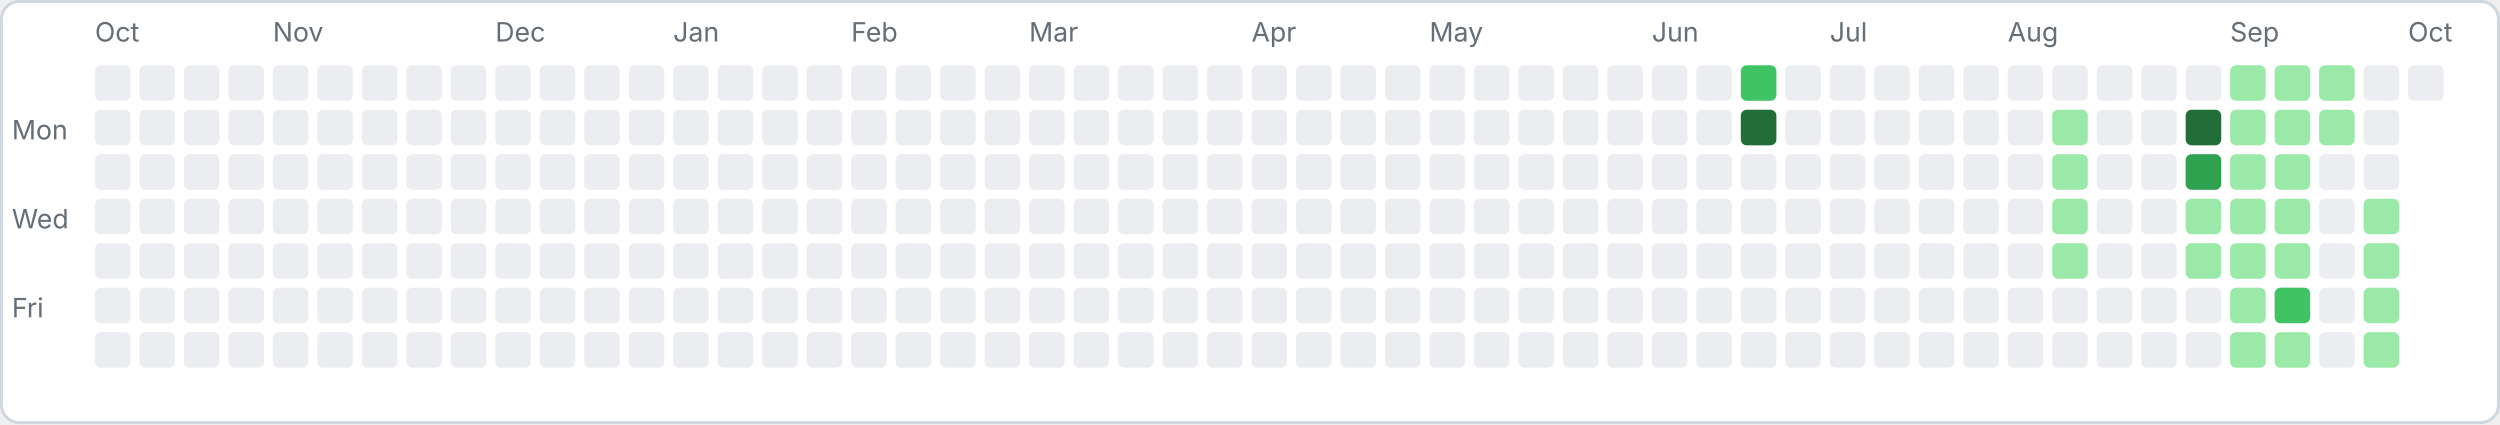
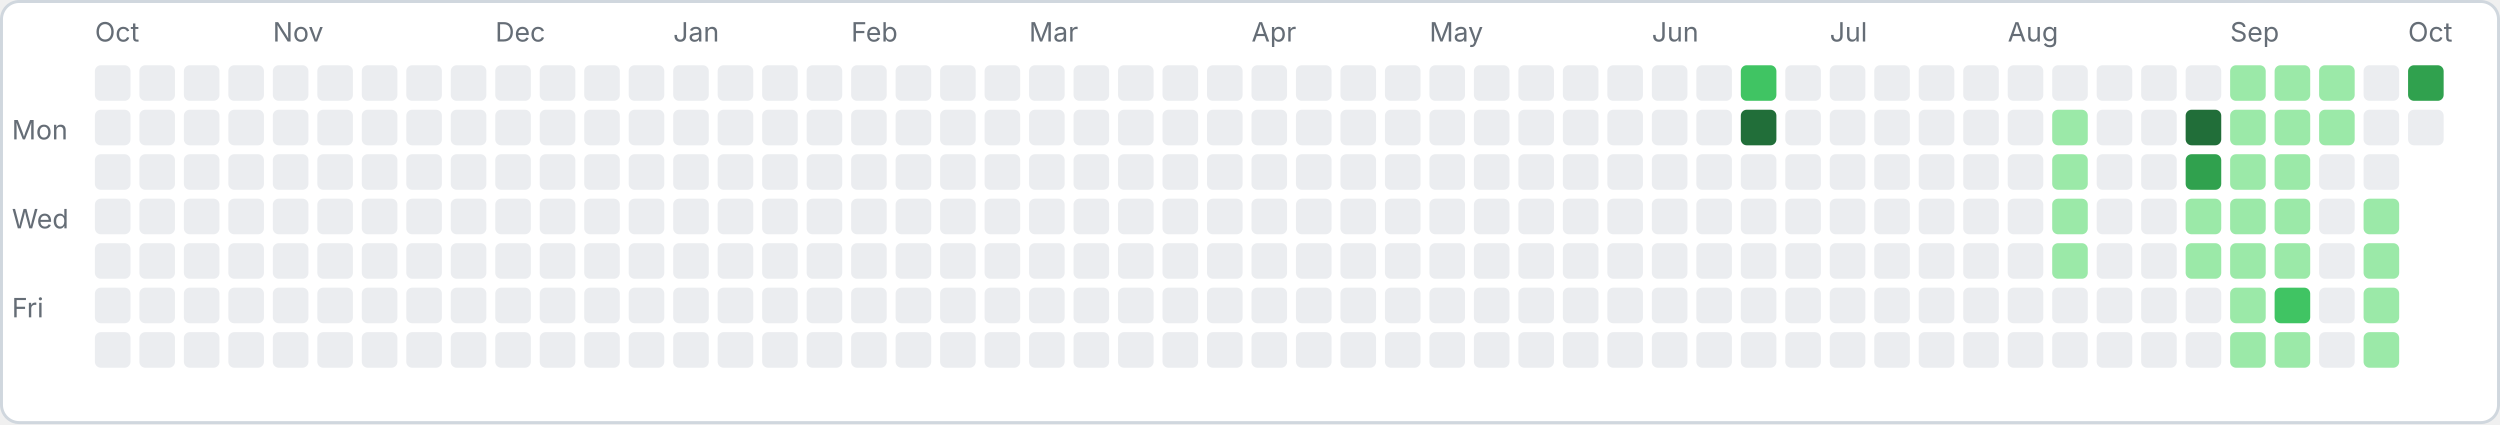
<svg xmlns="http://www.w3.org/2000/svg" width="843" height="143" viewBox="0 0 843 143">
  <rect x="0.5" y="0.5" width="842" height="142" rx="6" fill="#ffffff" stroke="#d0d7de" />
  <text x="4" y="47" font-family="-apple-system,sans-serif" font-size="9" fill="#656d76">Mon</text>
  <text x="4" y="77" font-family="-apple-system,sans-serif" font-size="9" fill="#656d76">Wed</text>
  <text x="4" y="107" font-family="-apple-system,sans-serif" font-size="9" fill="#656d76">Fri</text>
  <rect x="32" y="22" width="12" height="12" rx="2" fill="#ebedf0" />
  <rect x="32" y="37" width="12" height="12" rx="2" fill="#ebedf0" />
  <rect x="32" y="52" width="12" height="12" rx="2" fill="#ebedf0" />
  <rect x="32" y="67" width="12" height="12" rx="2" fill="#ebedf0" />
  <rect x="32" y="82" width="12" height="12" rx="2" fill="#ebedf0" />
  <rect x="32" y="97" width="12" height="12" rx="2" fill="#ebedf0" />
  <rect x="32" y="112" width="12" height="12" rx="2" fill="#ebedf0" />
  <text x="32" y="14" font-family="-apple-system,sans-serif" font-size="9" fill="#656d76">Oct</text>
  <rect x="47" y="22" width="12" height="12" rx="2" fill="#ebedf0" />
  <rect x="47" y="37" width="12" height="12" rx="2" fill="#ebedf0" />
  <rect x="47" y="52" width="12" height="12" rx="2" fill="#ebedf0" />
  <rect x="47" y="67" width="12" height="12" rx="2" fill="#ebedf0" />
  <rect x="47" y="82" width="12" height="12" rx="2" fill="#ebedf0" />
  <rect x="47" y="97" width="12" height="12" rx="2" fill="#ebedf0" />
  <rect x="47" y="112" width="12" height="12" rx="2" fill="#ebedf0" />
  <rect x="62" y="22" width="12" height="12" rx="2" fill="#ebedf0" />
  <rect x="62" y="37" width="12" height="12" rx="2" fill="#ebedf0" />
  <rect x="62" y="52" width="12" height="12" rx="2" fill="#ebedf0" />
  <rect x="62" y="67" width="12" height="12" rx="2" fill="#ebedf0" />
  <rect x="62" y="82" width="12" height="12" rx="2" fill="#ebedf0" />
  <rect x="62" y="97" width="12" height="12" rx="2" fill="#ebedf0" />
  <rect x="62" y="112" width="12" height="12" rx="2" fill="#ebedf0" />
  <rect x="77" y="22" width="12" height="12" rx="2" fill="#ebedf0" />
  <rect x="77" y="37" width="12" height="12" rx="2" fill="#ebedf0" />
  <rect x="77" y="52" width="12" height="12" rx="2" fill="#ebedf0" />
  <rect x="77" y="67" width="12" height="12" rx="2" fill="#ebedf0" />
  <rect x="77" y="82" width="12" height="12" rx="2" fill="#ebedf0" />
  <rect x="77" y="97" width="12" height="12" rx="2" fill="#ebedf0" />
  <rect x="77" y="112" width="12" height="12" rx="2" fill="#ebedf0" />
  <rect x="92" y="22" width="12" height="12" rx="2" fill="#ebedf0" />
  <rect x="92" y="37" width="12" height="12" rx="2" fill="#ebedf0" />
  <rect x="92" y="52" width="12" height="12" rx="2" fill="#ebedf0" />
  <rect x="92" y="67" width="12" height="12" rx="2" fill="#ebedf0" />
  <rect x="92" y="82" width="12" height="12" rx="2" fill="#ebedf0" />
  <rect x="92" y="97" width="12" height="12" rx="2" fill="#ebedf0" />
  <rect x="92" y="112" width="12" height="12" rx="2" fill="#ebedf0" />
  <text x="92" y="14" font-family="-apple-system,sans-serif" font-size="9" fill="#656d76">Nov</text>
  <rect x="107" y="22" width="12" height="12" rx="2" fill="#ebedf0" />
  <rect x="107" y="37" width="12" height="12" rx="2" fill="#ebedf0" />
  <rect x="107" y="52" width="12" height="12" rx="2" fill="#ebedf0" />
  <rect x="107" y="67" width="12" height="12" rx="2" fill="#ebedf0" />
  <rect x="107" y="82" width="12" height="12" rx="2" fill="#ebedf0" />
  <rect x="107" y="97" width="12" height="12" rx="2" fill="#ebedf0" />
  <rect x="107" y="112" width="12" height="12" rx="2" fill="#ebedf0" />
  <rect x="122" y="22" width="12" height="12" rx="2" fill="#ebedf0" />
  <rect x="122" y="37" width="12" height="12" rx="2" fill="#ebedf0" />
  <rect x="122" y="52" width="12" height="12" rx="2" fill="#ebedf0" />
  <rect x="122" y="67" width="12" height="12" rx="2" fill="#ebedf0" />
  <rect x="122" y="82" width="12" height="12" rx="2" fill="#ebedf0" />
  <rect x="122" y="97" width="12" height="12" rx="2" fill="#ebedf0" />
  <rect x="122" y="112" width="12" height="12" rx="2" fill="#ebedf0" />
  <rect x="137" y="22" width="12" height="12" rx="2" fill="#ebedf0" />
  <rect x="137" y="37" width="12" height="12" rx="2" fill="#ebedf0" />
  <rect x="137" y="52" width="12" height="12" rx="2" fill="#ebedf0" />
  <rect x="137" y="67" width="12" height="12" rx="2" fill="#ebedf0" />
  <rect x="137" y="82" width="12" height="12" rx="2" fill="#ebedf0" />
  <rect x="137" y="97" width="12" height="12" rx="2" fill="#ebedf0" />
  <rect x="137" y="112" width="12" height="12" rx="2" fill="#ebedf0" />
  <rect x="152" y="22" width="12" height="12" rx="2" fill="#ebedf0" />
  <rect x="152" y="37" width="12" height="12" rx="2" fill="#ebedf0" />
  <rect x="152" y="52" width="12" height="12" rx="2" fill="#ebedf0" />
  <rect x="152" y="67" width="12" height="12" rx="2" fill="#ebedf0" />
  <rect x="152" y="82" width="12" height="12" rx="2" fill="#ebedf0" />
  <rect x="152" y="97" width="12" height="12" rx="2" fill="#ebedf0" />
  <rect x="152" y="112" width="12" height="12" rx="2" fill="#ebedf0" />
  <rect x="167" y="22" width="12" height="12" rx="2" fill="#ebedf0" />
  <rect x="167" y="37" width="12" height="12" rx="2" fill="#ebedf0" />
  <rect x="167" y="52" width="12" height="12" rx="2" fill="#ebedf0" />
  <rect x="167" y="67" width="12" height="12" rx="2" fill="#ebedf0" />
  <rect x="167" y="82" width="12" height="12" rx="2" fill="#ebedf0" />
  <rect x="167" y="97" width="12" height="12" rx="2" fill="#ebedf0" />
  <rect x="167" y="112" width="12" height="12" rx="2" fill="#ebedf0" />
  <text x="167" y="14" font-family="-apple-system,sans-serif" font-size="9" fill="#656d76">Dec</text>
  <rect x="182" y="22" width="12" height="12" rx="2" fill="#ebedf0" />
  <rect x="182" y="37" width="12" height="12" rx="2" fill="#ebedf0" />
  <rect x="182" y="52" width="12" height="12" rx="2" fill="#ebedf0" />
  <rect x="182" y="67" width="12" height="12" rx="2" fill="#ebedf0" />
  <rect x="182" y="82" width="12" height="12" rx="2" fill="#ebedf0" />
  <rect x="182" y="97" width="12" height="12" rx="2" fill="#ebedf0" />
  <rect x="182" y="112" width="12" height="12" rx="2" fill="#ebedf0" />
  <rect x="197" y="22" width="12" height="12" rx="2" fill="#ebedf0" />
  <rect x="197" y="37" width="12" height="12" rx="2" fill="#ebedf0" />
  <rect x="197" y="52" width="12" height="12" rx="2" fill="#ebedf0" />
  <rect x="197" y="67" width="12" height="12" rx="2" fill="#ebedf0" />
  <rect x="197" y="82" width="12" height="12" rx="2" fill="#ebedf0" />
  <rect x="197" y="97" width="12" height="12" rx="2" fill="#ebedf0" />
  <rect x="197" y="112" width="12" height="12" rx="2" fill="#ebedf0" />
  <rect x="212" y="22" width="12" height="12" rx="2" fill="#ebedf0" />
  <rect x="212" y="37" width="12" height="12" rx="2" fill="#ebedf0" />
  <rect x="212" y="52" width="12" height="12" rx="2" fill="#ebedf0" />
  <rect x="212" y="67" width="12" height="12" rx="2" fill="#ebedf0" />
  <rect x="212" y="82" width="12" height="12" rx="2" fill="#ebedf0" />
  <rect x="212" y="97" width="12" height="12" rx="2" fill="#ebedf0" />
  <rect x="212" y="112" width="12" height="12" rx="2" fill="#ebedf0" />
  <rect x="227" y="22" width="12" height="12" rx="2" fill="#ebedf0" />
  <rect x="227" y="37" width="12" height="12" rx="2" fill="#ebedf0" />
  <rect x="227" y="52" width="12" height="12" rx="2" fill="#ebedf0" />
  <rect x="227" y="67" width="12" height="12" rx="2" fill="#ebedf0" />
  <rect x="227" y="82" width="12" height="12" rx="2" fill="#ebedf0" />
  <rect x="227" y="97" width="12" height="12" rx="2" fill="#ebedf0" />
  <rect x="227" y="112" width="12" height="12" rx="2" fill="#ebedf0" />
  <text x="227" y="14" font-family="-apple-system,sans-serif" font-size="9" fill="#656d76">Jan</text>
  <rect x="242" y="22" width="12" height="12" rx="2" fill="#ebedf0" />
  <rect x="242" y="37" width="12" height="12" rx="2" fill="#ebedf0" />
  <rect x="242" y="52" width="12" height="12" rx="2" fill="#ebedf0" />
  <rect x="242" y="67" width="12" height="12" rx="2" fill="#ebedf0" />
  <rect x="242" y="82" width="12" height="12" rx="2" fill="#ebedf0" />
  <rect x="242" y="97" width="12" height="12" rx="2" fill="#ebedf0" />
  <rect x="242" y="112" width="12" height="12" rx="2" fill="#ebedf0" />
  <rect x="257" y="22" width="12" height="12" rx="2" fill="#ebedf0" />
  <rect x="257" y="37" width="12" height="12" rx="2" fill="#ebedf0" />
  <rect x="257" y="52" width="12" height="12" rx="2" fill="#ebedf0" />
  <rect x="257" y="67" width="12" height="12" rx="2" fill="#ebedf0" />
  <rect x="257" y="82" width="12" height="12" rx="2" fill="#ebedf0" />
  <rect x="257" y="97" width="12" height="12" rx="2" fill="#ebedf0" />
  <rect x="257" y="112" width="12" height="12" rx="2" fill="#ebedf0" />
  <rect x="272" y="22" width="12" height="12" rx="2" fill="#ebedf0" />
  <rect x="272" y="37" width="12" height="12" rx="2" fill="#ebedf0" />
  <rect x="272" y="52" width="12" height="12" rx="2" fill="#ebedf0" />
  <rect x="272" y="67" width="12" height="12" rx="2" fill="#ebedf0" />
  <rect x="272" y="82" width="12" height="12" rx="2" fill="#ebedf0" />
  <rect x="272" y="97" width="12" height="12" rx="2" fill="#ebedf0" />
  <rect x="272" y="112" width="12" height="12" rx="2" fill="#ebedf0" />
  <rect x="287" y="22" width="12" height="12" rx="2" fill="#ebedf0" />
  <rect x="287" y="37" width="12" height="12" rx="2" fill="#ebedf0" />
  <rect x="287" y="52" width="12" height="12" rx="2" fill="#ebedf0" />
  <rect x="287" y="67" width="12" height="12" rx="2" fill="#ebedf0" />
  <rect x="287" y="82" width="12" height="12" rx="2" fill="#ebedf0" />
  <rect x="287" y="97" width="12" height="12" rx="2" fill="#ebedf0" />
  <rect x="287" y="112" width="12" height="12" rx="2" fill="#ebedf0" />
  <text x="287" y="14" font-family="-apple-system,sans-serif" font-size="9" fill="#656d76">Feb</text>
  <rect x="302" y="22" width="12" height="12" rx="2" fill="#ebedf0" />
  <rect x="302" y="37" width="12" height="12" rx="2" fill="#ebedf0" />
  <rect x="302" y="52" width="12" height="12" rx="2" fill="#ebedf0" />
  <rect x="302" y="67" width="12" height="12" rx="2" fill="#ebedf0" />
  <rect x="302" y="82" width="12" height="12" rx="2" fill="#ebedf0" />
  <rect x="302" y="97" width="12" height="12" rx="2" fill="#ebedf0" />
  <rect x="302" y="112" width="12" height="12" rx="2" fill="#ebedf0" />
  <rect x="317" y="22" width="12" height="12" rx="2" fill="#ebedf0" />
  <rect x="317" y="37" width="12" height="12" rx="2" fill="#ebedf0" />
  <rect x="317" y="52" width="12" height="12" rx="2" fill="#ebedf0" />
  <rect x="317" y="67" width="12" height="12" rx="2" fill="#ebedf0" />
  <rect x="317" y="82" width="12" height="12" rx="2" fill="#ebedf0" />
  <rect x="317" y="97" width="12" height="12" rx="2" fill="#ebedf0" />
  <rect x="317" y="112" width="12" height="12" rx="2" fill="#ebedf0" />
  <rect x="332" y="22" width="12" height="12" rx="2" fill="#ebedf0" />
  <rect x="332" y="37" width="12" height="12" rx="2" fill="#ebedf0" />
  <rect x="332" y="52" width="12" height="12" rx="2" fill="#ebedf0" />
  <rect x="332" y="67" width="12" height="12" rx="2" fill="#ebedf0" />
  <rect x="332" y="82" width="12" height="12" rx="2" fill="#ebedf0" />
  <rect x="332" y="97" width="12" height="12" rx="2" fill="#ebedf0" />
  <rect x="332" y="112" width="12" height="12" rx="2" fill="#ebedf0" />
  <rect x="347" y="22" width="12" height="12" rx="2" fill="#ebedf0" />
  <rect x="347" y="37" width="12" height="12" rx="2" fill="#ebedf0" />
  <rect x="347" y="52" width="12" height="12" rx="2" fill="#ebedf0" />
  <rect x="347" y="67" width="12" height="12" rx="2" fill="#ebedf0" />
  <rect x="347" y="82" width="12" height="12" rx="2" fill="#ebedf0" />
  <rect x="347" y="97" width="12" height="12" rx="2" fill="#ebedf0" />
  <rect x="347" y="112" width="12" height="12" rx="2" fill="#ebedf0" />
  <text x="347" y="14" font-family="-apple-system,sans-serif" font-size="9" fill="#656d76">Mar</text>
  <rect x="362" y="22" width="12" height="12" rx="2" fill="#ebedf0" />
  <rect x="362" y="37" width="12" height="12" rx="2" fill="#ebedf0" />
  <rect x="362" y="52" width="12" height="12" rx="2" fill="#ebedf0" />
  <rect x="362" y="67" width="12" height="12" rx="2" fill="#ebedf0" />
  <rect x="362" y="82" width="12" height="12" rx="2" fill="#ebedf0" />
  <rect x="362" y="97" width="12" height="12" rx="2" fill="#ebedf0" />
  <rect x="362" y="112" width="12" height="12" rx="2" fill="#ebedf0" />
  <rect x="377" y="22" width="12" height="12" rx="2" fill="#ebedf0" />
  <rect x="377" y="37" width="12" height="12" rx="2" fill="#ebedf0" />
  <rect x="377" y="52" width="12" height="12" rx="2" fill="#ebedf0" />
  <rect x="377" y="67" width="12" height="12" rx="2" fill="#ebedf0" />
  <rect x="377" y="82" width="12" height="12" rx="2" fill="#ebedf0" />
  <rect x="377" y="97" width="12" height="12" rx="2" fill="#ebedf0" />
  <rect x="377" y="112" width="12" height="12" rx="2" fill="#ebedf0" />
  <rect x="392" y="22" width="12" height="12" rx="2" fill="#ebedf0" />
  <rect x="392" y="37" width="12" height="12" rx="2" fill="#ebedf0" />
  <rect x="392" y="52" width="12" height="12" rx="2" fill="#ebedf0" />
  <rect x="392" y="67" width="12" height="12" rx="2" fill="#ebedf0" />
  <rect x="392" y="82" width="12" height="12" rx="2" fill="#ebedf0" />
  <rect x="392" y="97" width="12" height="12" rx="2" fill="#ebedf0" />
  <rect x="392" y="112" width="12" height="12" rx="2" fill="#ebedf0" />
  <rect x="407" y="22" width="12" height="12" rx="2" fill="#ebedf0" />
  <rect x="407" y="37" width="12" height="12" rx="2" fill="#ebedf0" />
  <rect x="407" y="52" width="12" height="12" rx="2" fill="#ebedf0" />
  <rect x="407" y="67" width="12" height="12" rx="2" fill="#ebedf0" />
  <rect x="407" y="82" width="12" height="12" rx="2" fill="#ebedf0" />
  <rect x="407" y="97" width="12" height="12" rx="2" fill="#ebedf0" />
  <rect x="407" y="112" width="12" height="12" rx="2" fill="#ebedf0" />
  <rect x="422" y="22" width="12" height="12" rx="2" fill="#ebedf0" />
  <rect x="422" y="37" width="12" height="12" rx="2" fill="#ebedf0" />
  <rect x="422" y="52" width="12" height="12" rx="2" fill="#ebedf0" />
  <rect x="422" y="67" width="12" height="12" rx="2" fill="#ebedf0" />
  <rect x="422" y="82" width="12" height="12" rx="2" fill="#ebedf0" />
  <rect x="422" y="97" width="12" height="12" rx="2" fill="#ebedf0" />
  <rect x="422" y="112" width="12" height="12" rx="2" fill="#ebedf0" />
  <text x="422" y="14" font-family="-apple-system,sans-serif" font-size="9" fill="#656d76">Apr</text>
  <rect x="437" y="22" width="12" height="12" rx="2" fill="#ebedf0" />
  <rect x="437" y="37" width="12" height="12" rx="2" fill="#ebedf0" />
  <rect x="437" y="52" width="12" height="12" rx="2" fill="#ebedf0" />
  <rect x="437" y="67" width="12" height="12" rx="2" fill="#ebedf0" />
  <rect x="437" y="82" width="12" height="12" rx="2" fill="#ebedf0" />
  <rect x="437" y="97" width="12" height="12" rx="2" fill="#ebedf0" />
  <rect x="437" y="112" width="12" height="12" rx="2" fill="#ebedf0" />
  <rect x="452" y="22" width="12" height="12" rx="2" fill="#ebedf0" />
  <rect x="452" y="37" width="12" height="12" rx="2" fill="#ebedf0" />
  <rect x="452" y="52" width="12" height="12" rx="2" fill="#ebedf0" />
  <rect x="452" y="67" width="12" height="12" rx="2" fill="#ebedf0" />
  <rect x="452" y="82" width="12" height="12" rx="2" fill="#ebedf0" />
  <rect x="452" y="97" width="12" height="12" rx="2" fill="#ebedf0" />
  <rect x="452" y="112" width="12" height="12" rx="2" fill="#ebedf0" />
  <rect x="467" y="22" width="12" height="12" rx="2" fill="#ebedf0" />
  <rect x="467" y="37" width="12" height="12" rx="2" fill="#ebedf0" />
  <rect x="467" y="52" width="12" height="12" rx="2" fill="#ebedf0" />
  <rect x="467" y="67" width="12" height="12" rx="2" fill="#ebedf0" />
  <rect x="467" y="82" width="12" height="12" rx="2" fill="#ebedf0" />
  <rect x="467" y="97" width="12" height="12" rx="2" fill="#ebedf0" />
  <rect x="467" y="112" width="12" height="12" rx="2" fill="#ebedf0" />
  <rect x="482" y="22" width="12" height="12" rx="2" fill="#ebedf0" />
  <rect x="482" y="37" width="12" height="12" rx="2" fill="#ebedf0" />
  <rect x="482" y="52" width="12" height="12" rx="2" fill="#ebedf0" />
  <rect x="482" y="67" width="12" height="12" rx="2" fill="#ebedf0" />
  <rect x="482" y="82" width="12" height="12" rx="2" fill="#ebedf0" />
  <rect x="482" y="97" width="12" height="12" rx="2" fill="#ebedf0" />
  <rect x="482" y="112" width="12" height="12" rx="2" fill="#ebedf0" />
  <text x="482" y="14" font-family="-apple-system,sans-serif" font-size="9" fill="#656d76">May</text>
  <rect x="497" y="22" width="12" height="12" rx="2" fill="#ebedf0" />
  <rect x="497" y="37" width="12" height="12" rx="2" fill="#ebedf0" />
  <rect x="497" y="52" width="12" height="12" rx="2" fill="#ebedf0" />
  <rect x="497" y="67" width="12" height="12" rx="2" fill="#ebedf0" />
  <rect x="497" y="82" width="12" height="12" rx="2" fill="#ebedf0" />
  <rect x="497" y="97" width="12" height="12" rx="2" fill="#ebedf0" />
  <rect x="497" y="112" width="12" height="12" rx="2" fill="#ebedf0" />
  <rect x="512" y="22" width="12" height="12" rx="2" fill="#ebedf0" />
  <rect x="512" y="37" width="12" height="12" rx="2" fill="#ebedf0" />
  <rect x="512" y="52" width="12" height="12" rx="2" fill="#ebedf0" />
  <rect x="512" y="67" width="12" height="12" rx="2" fill="#ebedf0" />
  <rect x="512" y="82" width="12" height="12" rx="2" fill="#ebedf0" />
  <rect x="512" y="97" width="12" height="12" rx="2" fill="#ebedf0" />
  <rect x="512" y="112" width="12" height="12" rx="2" fill="#ebedf0" />
  <rect x="527" y="22" width="12" height="12" rx="2" fill="#ebedf0" />
  <rect x="527" y="37" width="12" height="12" rx="2" fill="#ebedf0" />
  <rect x="527" y="52" width="12" height="12" rx="2" fill="#ebedf0" />
  <rect x="527" y="67" width="12" height="12" rx="2" fill="#ebedf0" />
  <rect x="527" y="82" width="12" height="12" rx="2" fill="#ebedf0" />
  <rect x="527" y="97" width="12" height="12" rx="2" fill="#ebedf0" />
  <rect x="527" y="112" width="12" height="12" rx="2" fill="#ebedf0" />
  <rect x="542" y="22" width="12" height="12" rx="2" fill="#ebedf0" />
  <rect x="542" y="37" width="12" height="12" rx="2" fill="#ebedf0" />
  <rect x="542" y="52" width="12" height="12" rx="2" fill="#ebedf0" />
  <rect x="542" y="67" width="12" height="12" rx="2" fill="#ebedf0" />
  <rect x="542" y="82" width="12" height="12" rx="2" fill="#ebedf0" />
  <rect x="542" y="97" width="12" height="12" rx="2" fill="#ebedf0" />
  <rect x="542" y="112" width="12" height="12" rx="2" fill="#ebedf0" />
  <rect x="557" y="22" width="12" height="12" rx="2" fill="#ebedf0" />
  <rect x="557" y="37" width="12" height="12" rx="2" fill="#ebedf0" />
  <rect x="557" y="52" width="12" height="12" rx="2" fill="#ebedf0" />
  <rect x="557" y="67" width="12" height="12" rx="2" fill="#ebedf0" />
  <rect x="557" y="82" width="12" height="12" rx="2" fill="#ebedf0" />
  <rect x="557" y="97" width="12" height="12" rx="2" fill="#ebedf0" />
  <rect x="557" y="112" width="12" height="12" rx="2" fill="#ebedf0" />
  <text x="557" y="14" font-family="-apple-system,sans-serif" font-size="9" fill="#656d76">Jun</text>
  <rect x="572" y="22" width="12" height="12" rx="2" fill="#ebedf0" />
  <rect x="572" y="37" width="12" height="12" rx="2" fill="#ebedf0" />
  <rect x="572" y="52" width="12" height="12" rx="2" fill="#ebedf0" />
  <rect x="572" y="67" width="12" height="12" rx="2" fill="#ebedf0" />
  <rect x="572" y="82" width="12" height="12" rx="2" fill="#ebedf0" />
  <rect x="572" y="97" width="12" height="12" rx="2" fill="#ebedf0" />
  <rect x="572" y="112" width="12" height="12" rx="2" fill="#ebedf0" />
  <rect x="587" y="22" width="12" height="12" rx="2" fill="#40c463" />
  <rect x="587" y="37" width="12" height="12" rx="2" fill="#216e39" />
  <rect x="587" y="52" width="12" height="12" rx="2" fill="#ebedf0" />
  <rect x="587" y="67" width="12" height="12" rx="2" fill="#ebedf0" />
  <rect x="587" y="82" width="12" height="12" rx="2" fill="#ebedf0" />
  <rect x="587" y="97" width="12" height="12" rx="2" fill="#ebedf0" />
  <rect x="587" y="112" width="12" height="12" rx="2" fill="#ebedf0" />
  <rect x="602" y="22" width="12" height="12" rx="2" fill="#ebedf0" />
  <rect x="602" y="37" width="12" height="12" rx="2" fill="#ebedf0" />
  <rect x="602" y="52" width="12" height="12" rx="2" fill="#ebedf0" />
  <rect x="602" y="67" width="12" height="12" rx="2" fill="#ebedf0" />
  <rect x="602" y="82" width="12" height="12" rx="2" fill="#ebedf0" />
  <rect x="602" y="97" width="12" height="12" rx="2" fill="#ebedf0" />
  <rect x="602" y="112" width="12" height="12" rx="2" fill="#ebedf0" />
  <rect x="617" y="22" width="12" height="12" rx="2" fill="#ebedf0" />
  <rect x="617" y="37" width="12" height="12" rx="2" fill="#ebedf0" />
  <rect x="617" y="52" width="12" height="12" rx="2" fill="#ebedf0" />
  <rect x="617" y="67" width="12" height="12" rx="2" fill="#ebedf0" />
  <rect x="617" y="82" width="12" height="12" rx="2" fill="#ebedf0" />
  <rect x="617" y="97" width="12" height="12" rx="2" fill="#ebedf0" />
  <rect x="617" y="112" width="12" height="12" rx="2" fill="#ebedf0" />
  <text x="617" y="14" font-family="-apple-system,sans-serif" font-size="9" fill="#656d76">Jul</text>
  <rect x="632" y="22" width="12" height="12" rx="2" fill="#ebedf0" />
  <rect x="632" y="37" width="12" height="12" rx="2" fill="#ebedf0" />
  <rect x="632" y="52" width="12" height="12" rx="2" fill="#ebedf0" />
  <rect x="632" y="67" width="12" height="12" rx="2" fill="#ebedf0" />
  <rect x="632" y="82" width="12" height="12" rx="2" fill="#ebedf0" />
  <rect x="632" y="97" width="12" height="12" rx="2" fill="#ebedf0" />
  <rect x="632" y="112" width="12" height="12" rx="2" fill="#ebedf0" />
  <rect x="647" y="22" width="12" height="12" rx="2" fill="#ebedf0" />
  <rect x="647" y="37" width="12" height="12" rx="2" fill="#ebedf0" />
  <rect x="647" y="52" width="12" height="12" rx="2" fill="#ebedf0" />
  <rect x="647" y="67" width="12" height="12" rx="2" fill="#ebedf0" />
  <rect x="647" y="82" width="12" height="12" rx="2" fill="#ebedf0" />
  <rect x="647" y="97" width="12" height="12" rx="2" fill="#ebedf0" />
  <rect x="647" y="112" width="12" height="12" rx="2" fill="#ebedf0" />
  <rect x="662" y="22" width="12" height="12" rx="2" fill="#ebedf0" />
  <rect x="662" y="37" width="12" height="12" rx="2" fill="#ebedf0" />
  <rect x="662" y="52" width="12" height="12" rx="2" fill="#ebedf0" />
  <rect x="662" y="67" width="12" height="12" rx="2" fill="#ebedf0" />
  <rect x="662" y="82" width="12" height="12" rx="2" fill="#ebedf0" />
  <rect x="662" y="97" width="12" height="12" rx="2" fill="#ebedf0" />
  <rect x="662" y="112" width="12" height="12" rx="2" fill="#ebedf0" />
  <rect x="677" y="22" width="12" height="12" rx="2" fill="#ebedf0" />
  <rect x="677" y="37" width="12" height="12" rx="2" fill="#ebedf0" />
  <rect x="677" y="52" width="12" height="12" rx="2" fill="#ebedf0" />
  <rect x="677" y="67" width="12" height="12" rx="2" fill="#ebedf0" />
  <rect x="677" y="82" width="12" height="12" rx="2" fill="#ebedf0" />
  <rect x="677" y="97" width="12" height="12" rx="2" fill="#ebedf0" />
  <rect x="677" y="112" width="12" height="12" rx="2" fill="#ebedf0" />
  <text x="677" y="14" font-family="-apple-system,sans-serif" font-size="9" fill="#656d76">Aug</text>
  <rect x="692" y="22" width="12" height="12" rx="2" fill="#ebedf0" />
  <rect x="692" y="37" width="12" height="12" rx="2" fill="#9be9a8" />
  <rect x="692" y="52" width="12" height="12" rx="2" fill="#9be9a8" />
  <rect x="692" y="67" width="12" height="12" rx="2" fill="#9be9a8" />
  <rect x="692" y="82" width="12" height="12" rx="2" fill="#9be9a8" />
  <rect x="692" y="97" width="12" height="12" rx="2" fill="#ebedf0" />
  <rect x="692" y="112" width="12" height="12" rx="2" fill="#ebedf0" />
  <rect x="707" y="22" width="12" height="12" rx="2" fill="#ebedf0" />
  <rect x="707" y="37" width="12" height="12" rx="2" fill="#ebedf0" />
  <rect x="707" y="52" width="12" height="12" rx="2" fill="#ebedf0" />
  <rect x="707" y="67" width="12" height="12" rx="2" fill="#ebedf0" />
  <rect x="707" y="82" width="12" height="12" rx="2" fill="#ebedf0" />
  <rect x="707" y="97" width="12" height="12" rx="2" fill="#ebedf0" />
  <rect x="707" y="112" width="12" height="12" rx="2" fill="#ebedf0" />
  <rect x="722" y="22" width="12" height="12" rx="2" fill="#ebedf0" />
  <rect x="722" y="37" width="12" height="12" rx="2" fill="#ebedf0" />
  <rect x="722" y="52" width="12" height="12" rx="2" fill="#ebedf0" />
  <rect x="722" y="67" width="12" height="12" rx="2" fill="#ebedf0" />
  <rect x="722" y="82" width="12" height="12" rx="2" fill="#ebedf0" />
  <rect x="722" y="97" width="12" height="12" rx="2" fill="#ebedf0" />
  <rect x="722" y="112" width="12" height="12" rx="2" fill="#ebedf0" />
  <rect x="737" y="22" width="12" height="12" rx="2" fill="#ebedf0" />
  <rect x="737" y="37" width="12" height="12" rx="2" fill="#216e39" />
  <rect x="737" y="52" width="12" height="12" rx="2" fill="#30a14e" />
  <rect x="737" y="67" width="12" height="12" rx="2" fill="#9be9a8" />
  <rect x="737" y="82" width="12" height="12" rx="2" fill="#9be9a8" />
  <rect x="737" y="97" width="12" height="12" rx="2" fill="#ebedf0" />
  <rect x="737" y="112" width="12" height="12" rx="2" fill="#ebedf0" />
  <rect x="752" y="22" width="12" height="12" rx="2" fill="#9be9a8" />
  <rect x="752" y="37" width="12" height="12" rx="2" fill="#9be9a8" />
  <rect x="752" y="52" width="12" height="12" rx="2" fill="#9be9a8" />
  <rect x="752" y="67" width="12" height="12" rx="2" fill="#9be9a8" />
  <rect x="752" y="82" width="12" height="12" rx="2" fill="#9be9a8" />
  <rect x="752" y="97" width="12" height="12" rx="2" fill="#9be9a8" />
  <rect x="752" y="112" width="12" height="12" rx="2" fill="#9be9a8" />
  <text x="752" y="14" font-family="-apple-system,sans-serif" font-size="9" fill="#656d76">Sep</text>
  <rect x="767" y="22" width="12" height="12" rx="2" fill="#9be9a8" />
  <rect x="767" y="37" width="12" height="12" rx="2" fill="#9be9a8" />
  <rect x="767" y="52" width="12" height="12" rx="2" fill="#9be9a8" />
  <rect x="767" y="67" width="12" height="12" rx="2" fill="#9be9a8" />
  <rect x="767" y="82" width="12" height="12" rx="2" fill="#9be9a8" />
  <rect x="767" y="97" width="12" height="12" rx="2" fill="#40c463" />
  <rect x="767" y="112" width="12" height="12" rx="2" fill="#9be9a8" />
  <rect x="782" y="22" width="12" height="12" rx="2" fill="#9be9a8" />
  <rect x="782" y="37" width="12" height="12" rx="2" fill="#9be9a8" />
  <rect x="782" y="52" width="12" height="12" rx="2" fill="#ebedf0" />
  <rect x="782" y="67" width="12" height="12" rx="2" fill="#ebedf0" />
  <rect x="782" y="82" width="12" height="12" rx="2" fill="#ebedf0" />
  <rect x="782" y="97" width="12" height="12" rx="2" fill="#ebedf0" />
  <rect x="782" y="112" width="12" height="12" rx="2" fill="#ebedf0" />
  <rect x="797" y="22" width="12" height="12" rx="2" fill="#ebedf0" />
  <rect x="797" y="37" width="12" height="12" rx="2" fill="#ebedf0" />
  <rect x="797" y="52" width="12" height="12" rx="2" fill="#ebedf0" />
  <rect x="797" y="67" width="12" height="12" rx="2" fill="#9be9a8" />
  <rect x="797" y="82" width="12" height="12" rx="2" fill="#9be9a8" />
  <rect x="797" y="97" width="12" height="12" rx="2" fill="#9be9a8" />
  <rect x="797" y="112" width="12" height="12" rx="2" fill="#9be9a8" />
-   <rect x="812" y="22" width="12" height="12" rx="2" fill="#ebedf0" />
+   <rect x="812" y="22" width="12" height="12" rx="2" fill="#30a14e" />
+   <rect x="812" y="37" width="12" height="12" rx="2" fill="#ebedf0" />
  <text x="812" y="14" font-family="-apple-system,sans-serif" font-size="9" fill="#656d76">Oct</text>
</svg>
